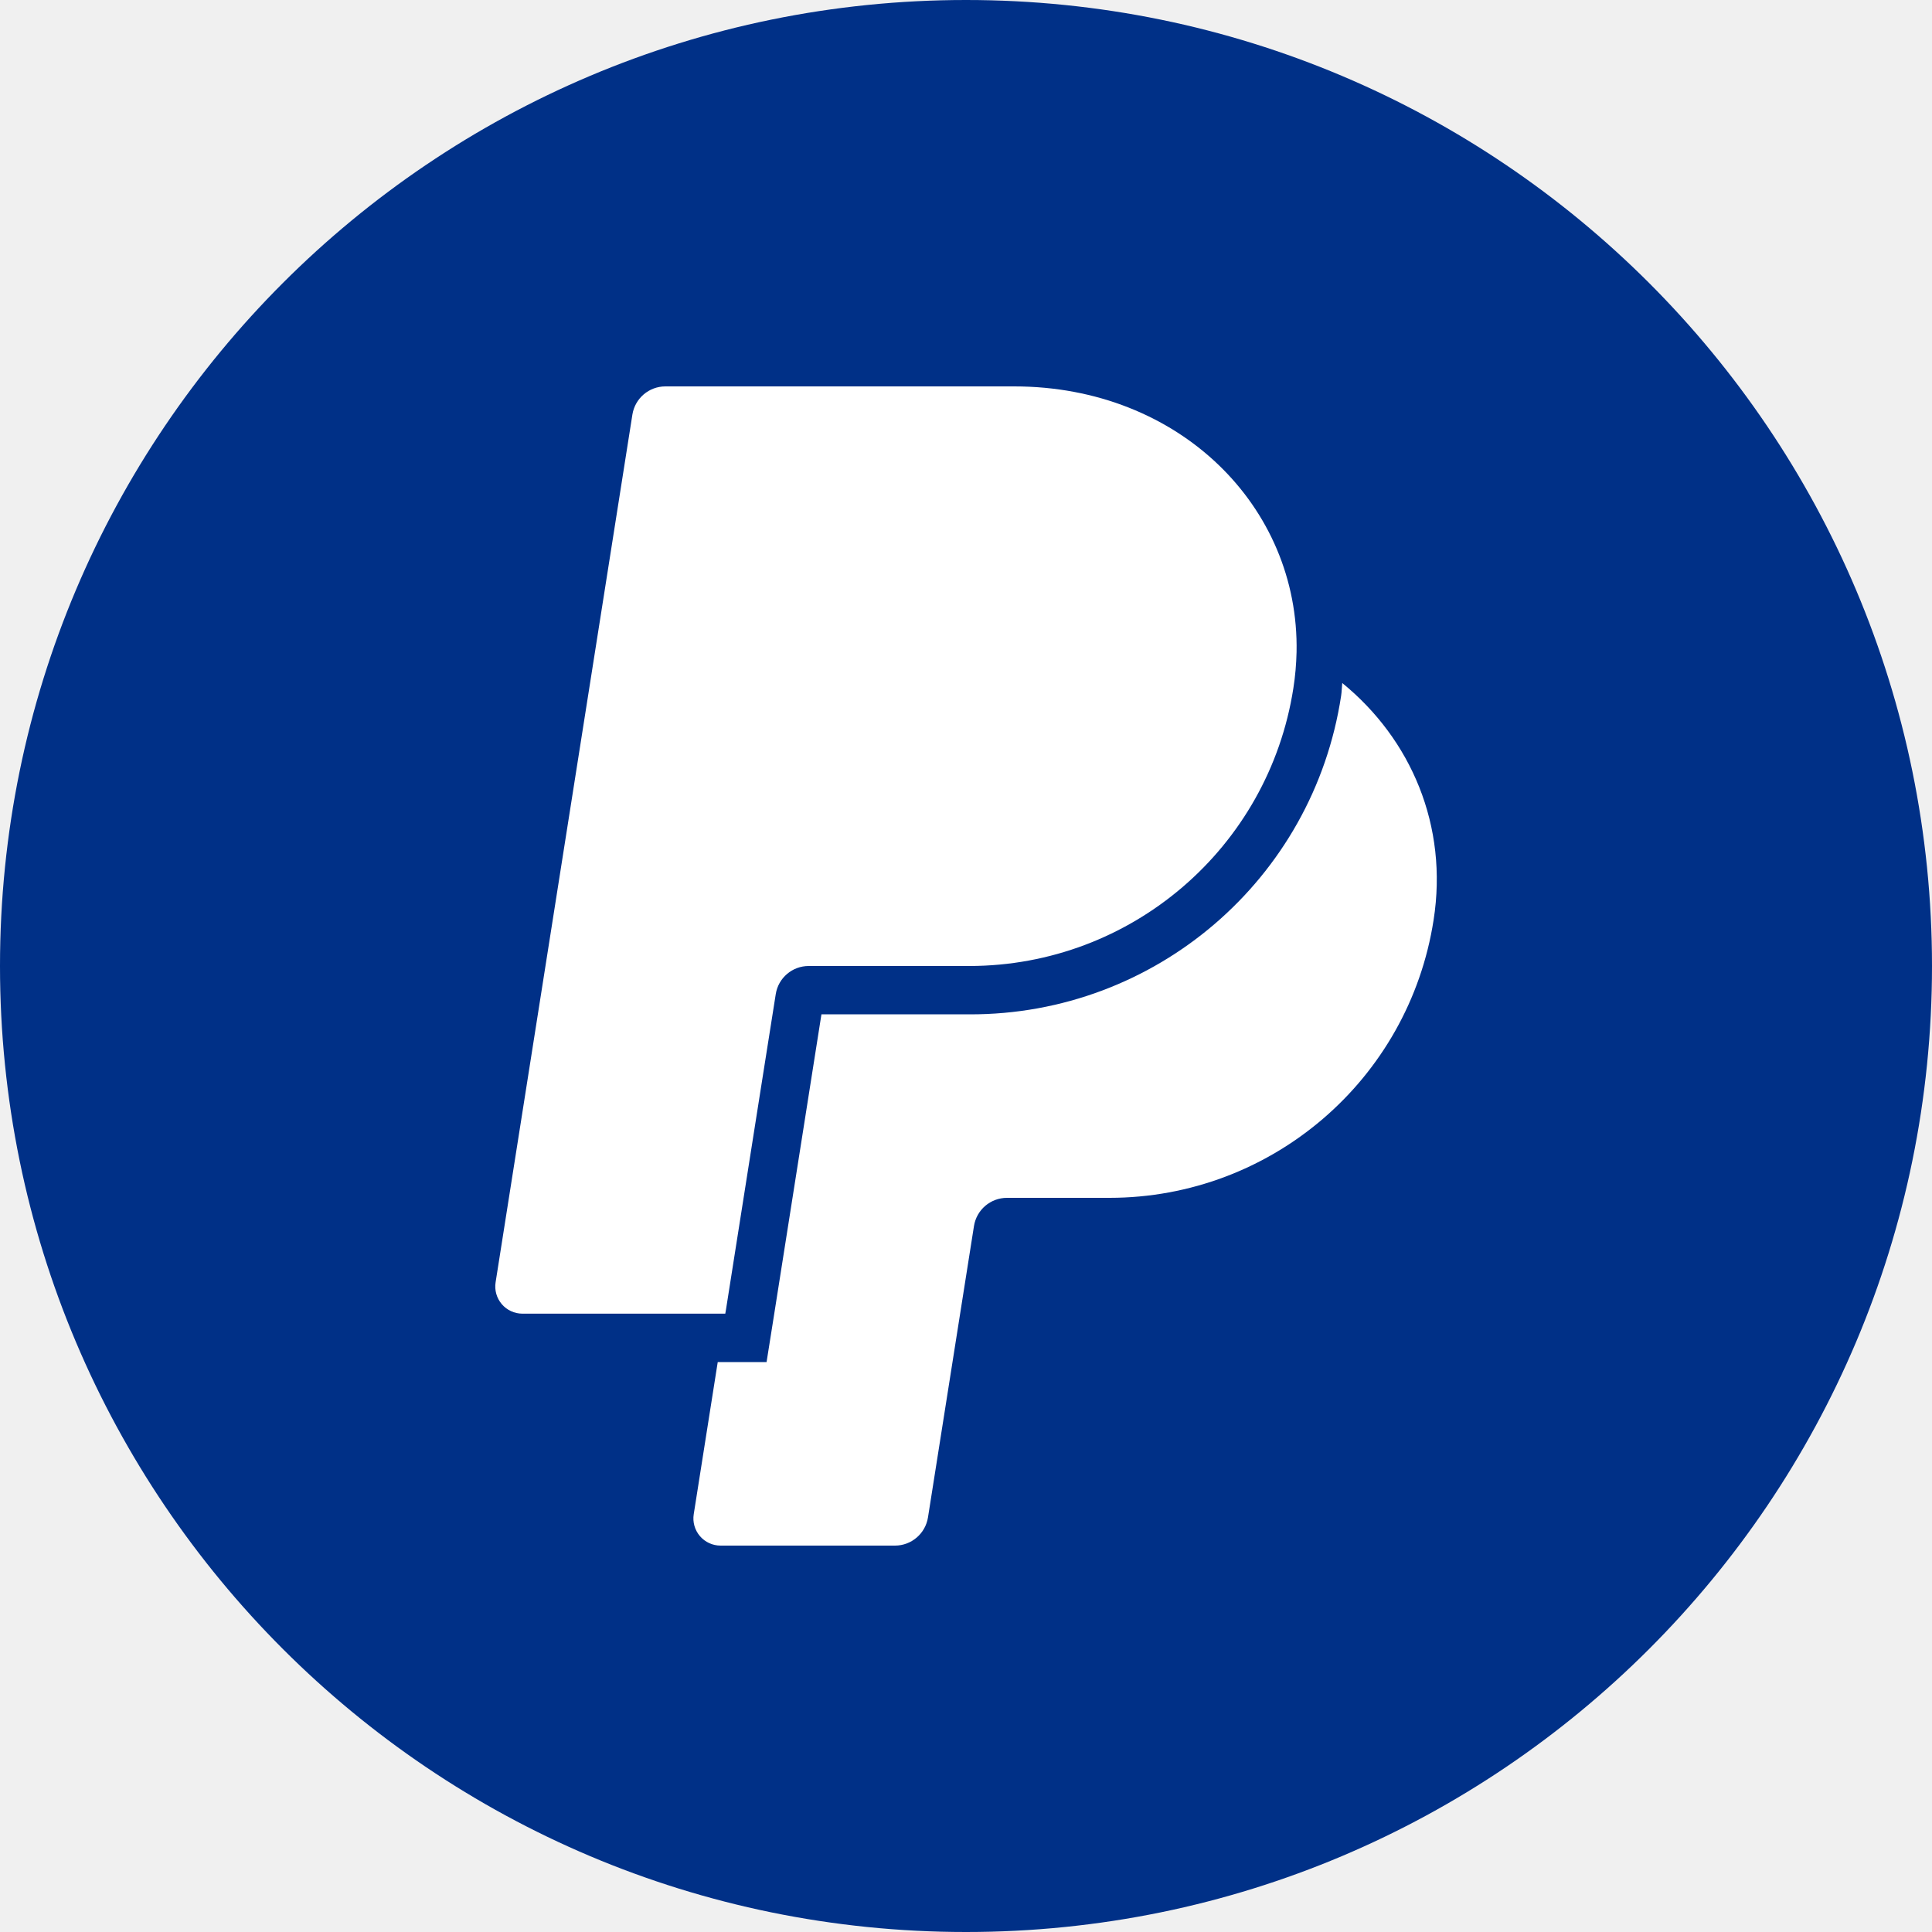
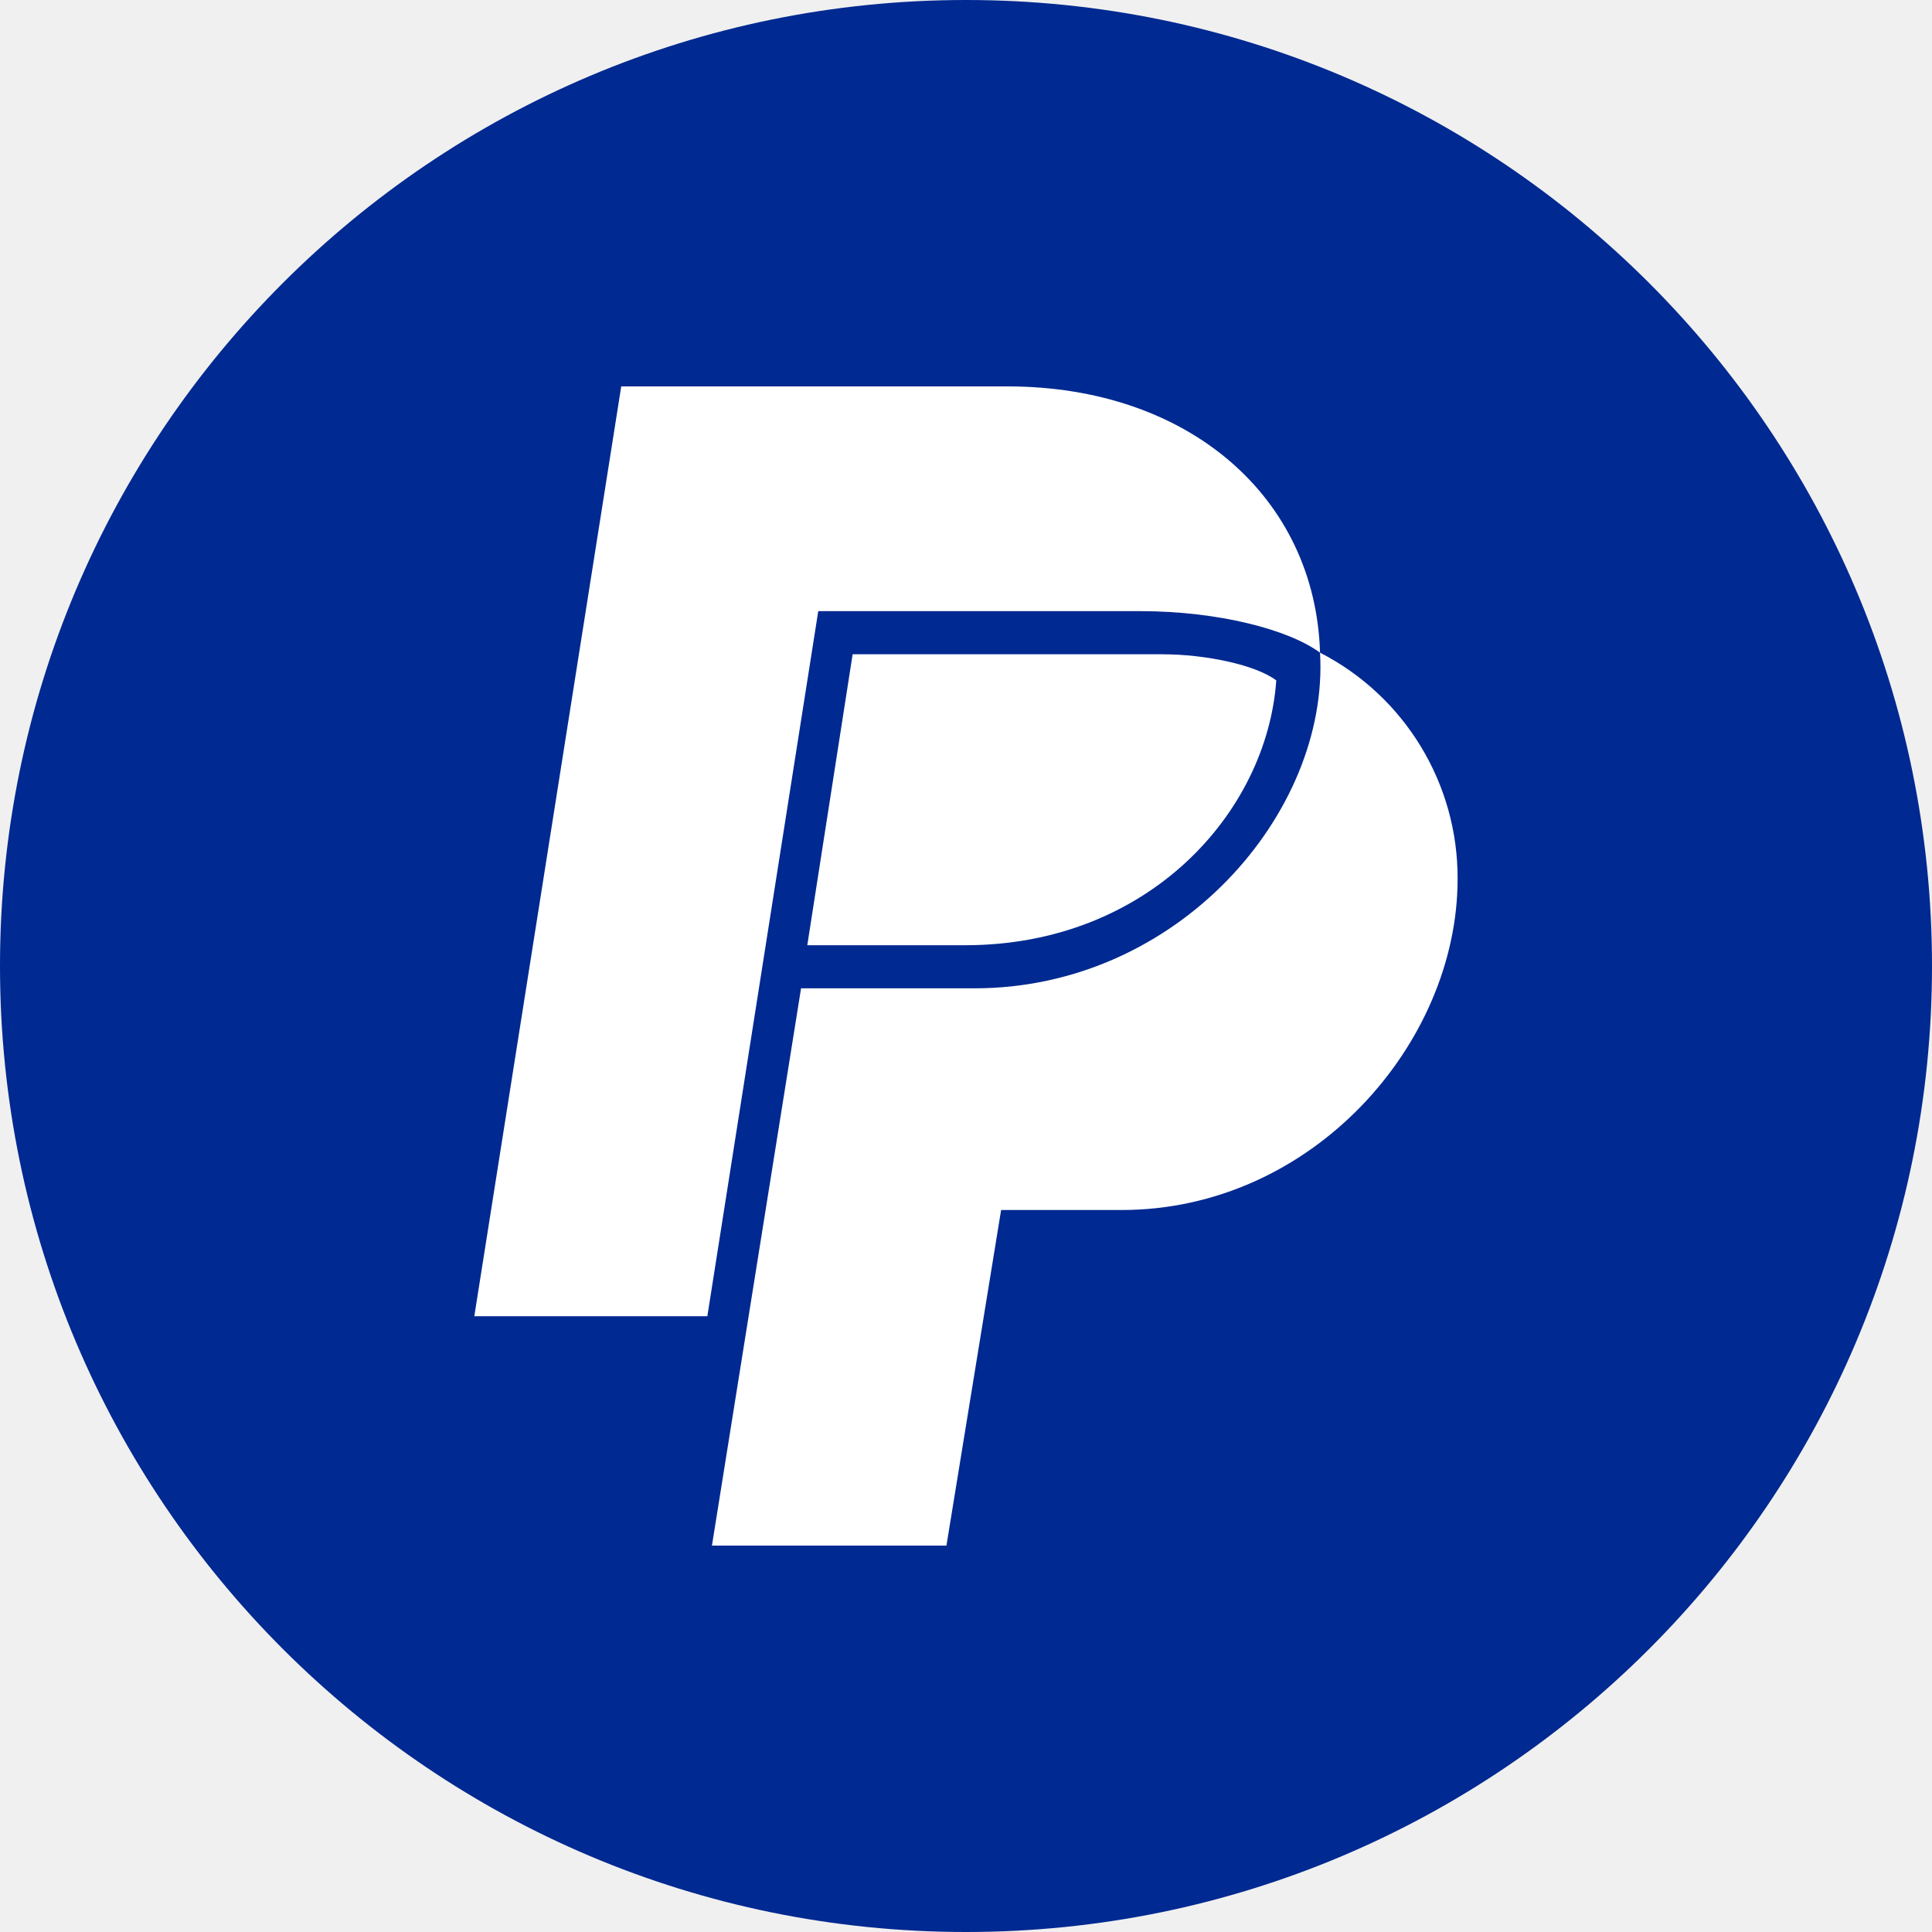
<svg xmlns="http://www.w3.org/2000/svg" role="img" viewBox="0 0 24 24">
-   <circle cx="12" cy="12" r="12" fill="#003087" />
-   <path d="M7.016 19.198h-4.2a.562.562 0 0 1-.555-.65L5.093.584A.692.692 0 0 1 5.776 0h7.222c3.417 0 5.904 2.488 5.846 5.5-.006.25-.027.5-.066.747A6.794 6.794 0 0 1 12.071 12H8.743a.69.69 0 0 0-.682.583l-.325 2.056-.013.083-.692 4.39-.015.087zM19.79 6.142c-.01.087-.01.175-.023.261a7.76 7.76 0 0 1-7.695 6.598H9.007l-.283 1.795-.013.083-.692 4.39-.134.843-.014.088H6.86l-.497 3.15a.562.562 0 0 0 .555.65h3.612c.34 0 .63-.249.683-.585l.952-6.031a.692.692 0 0 1 .683-.584h2.126a6.793 6.793 0 0 0 6.707-5.752c.306-1.95-.466-3.744-1.89-4.906z" transform="translate(4.8, 4.8) scale(0.6)" fill="white" />
+   <circle cx="12" cy="12" r="12" fill="#002991" />
+   <path d="M15.607 4.653H8.941L6.645 19.251H1.82L4.862 0h7.995c3.754 0 6.375 2.294 6.473 5.513-.648-.478-2.105-.86-3.722-.86m6.57 5.546c0 3.41-3.01 6.853-6.958 6.853h-2.493L11.595 24H6.74l1.845-11.538h3.592c4.208 0 7.346-3.634 7.153-6.949a5.24 5.24 0 0 1 2.848 4.686M9.653 5.546h6.408c.907 0 1.942.222 2.363.541-.195 2.741-2.655 5.483-6.441 5.483H8.714Z" transform="translate(4.8, 4.8) scale(0.6)" fill="white" />
</svg>
